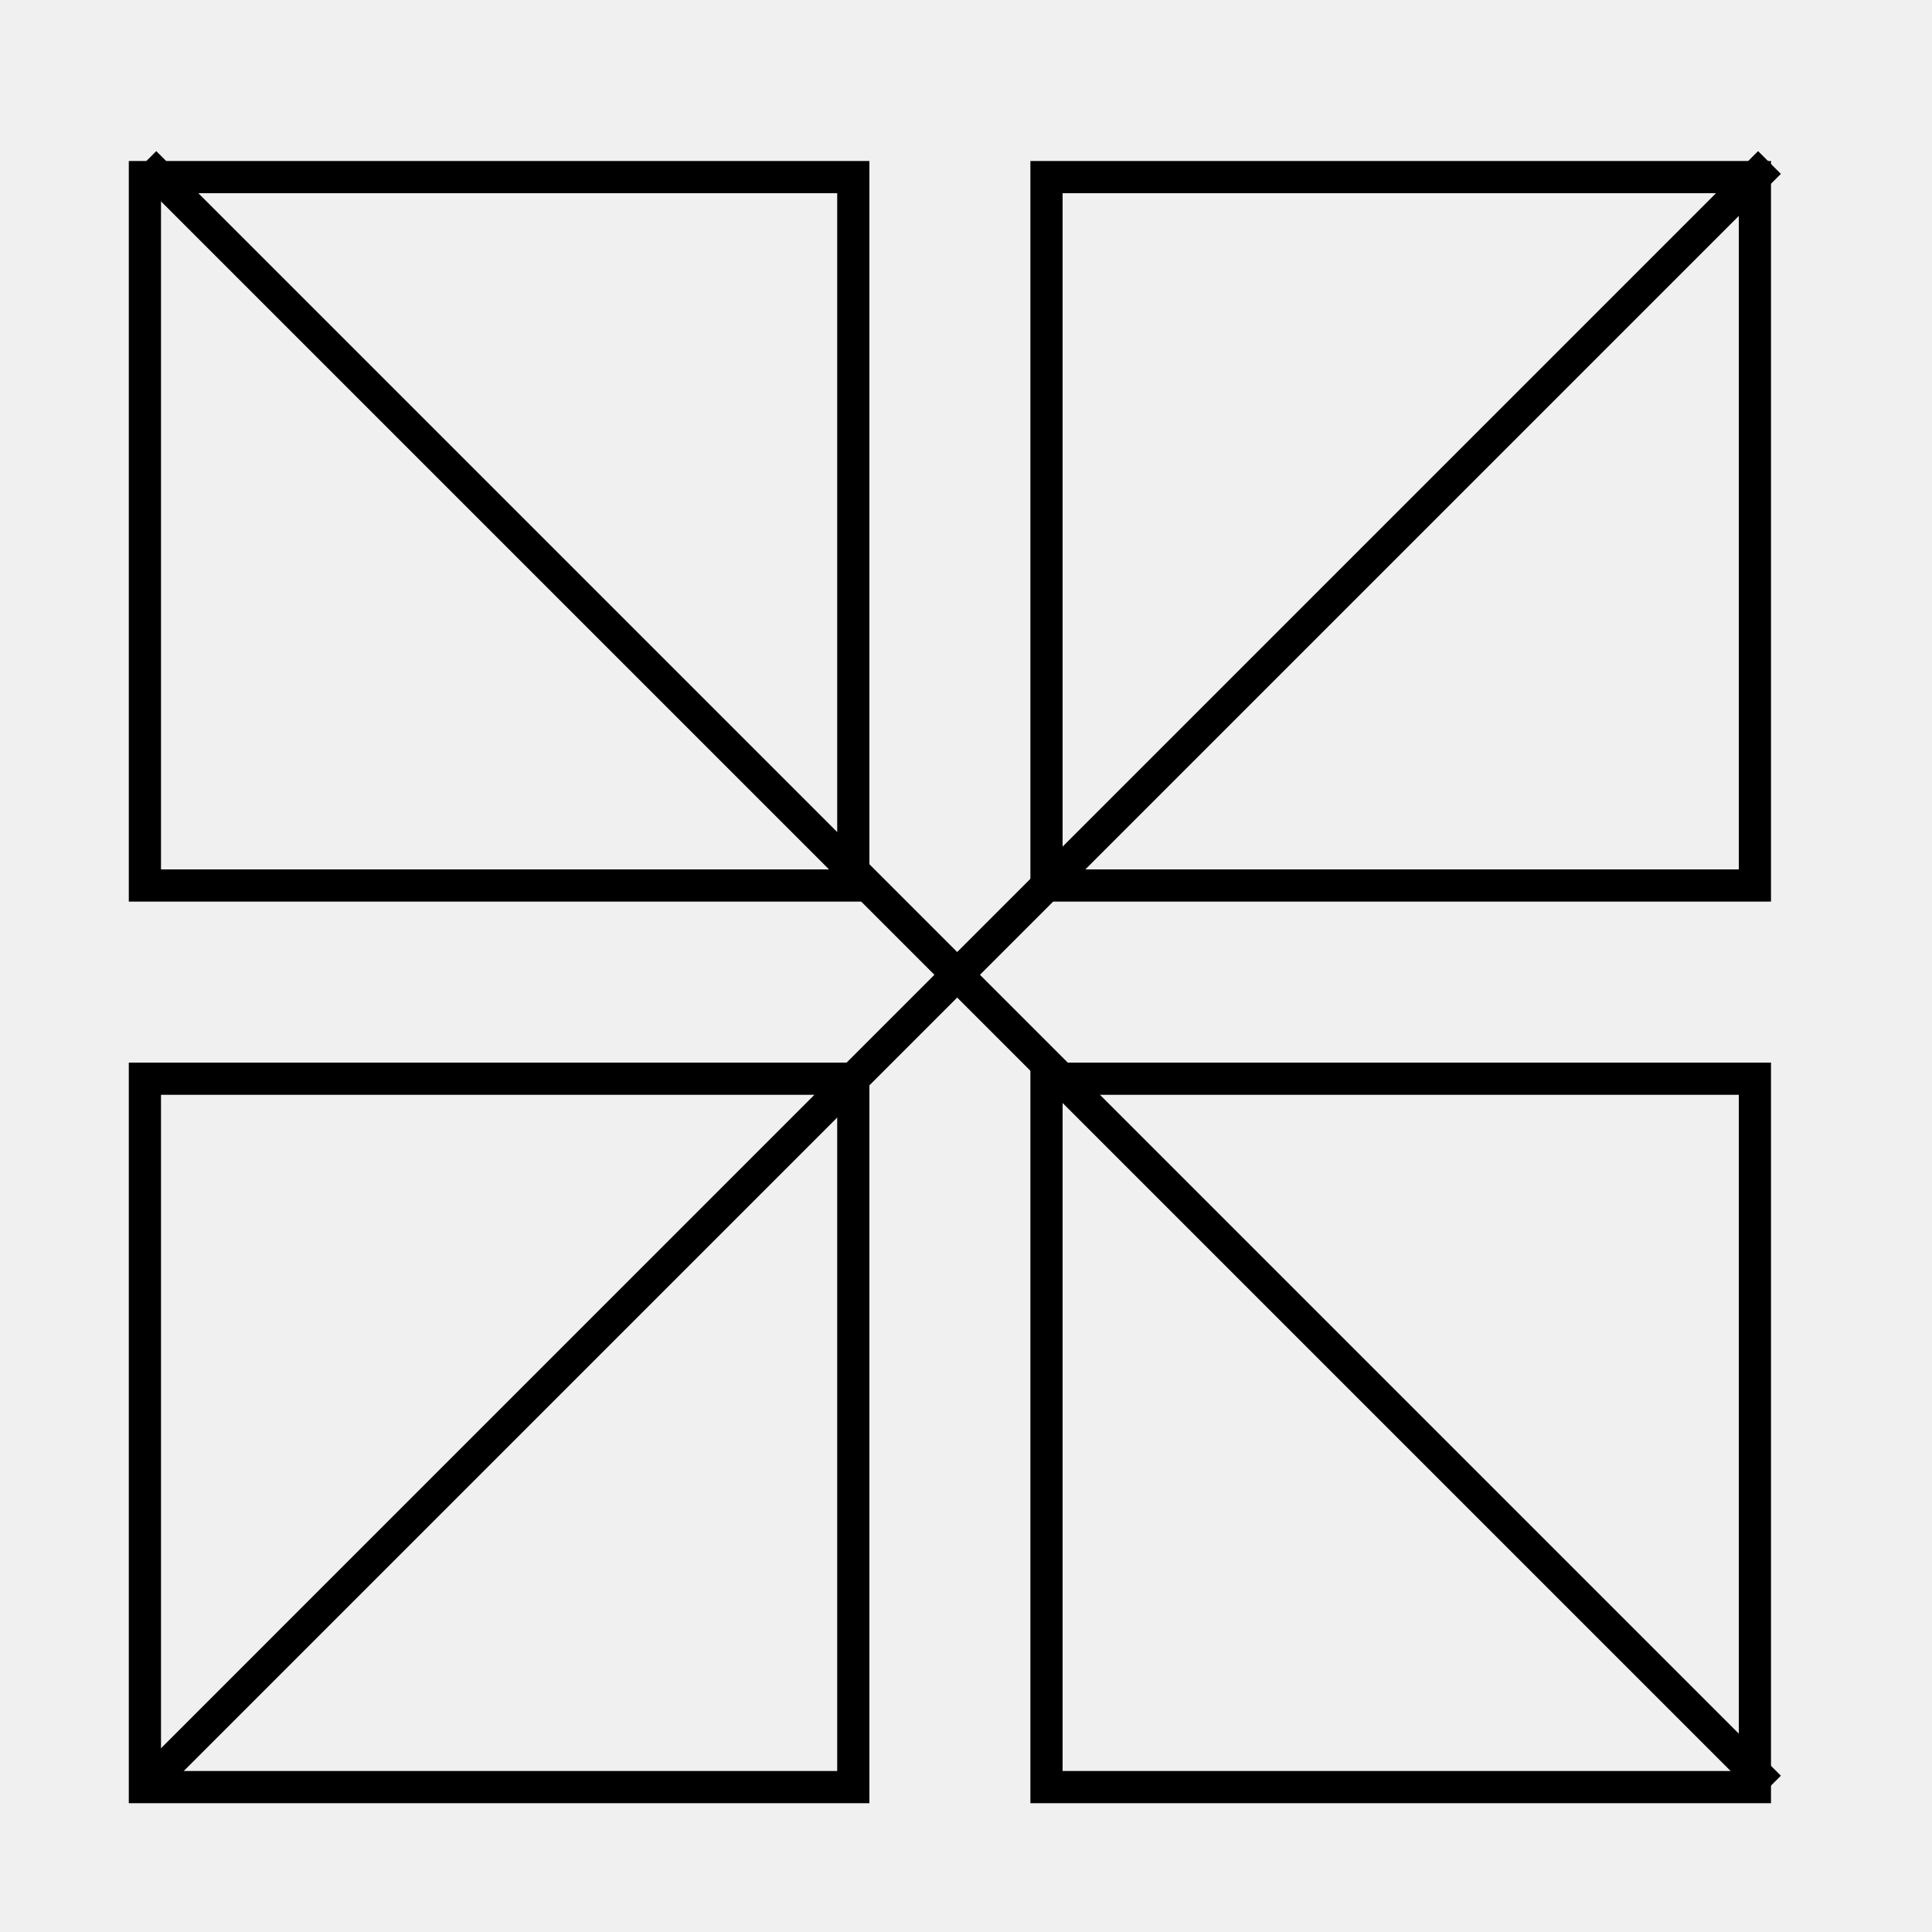
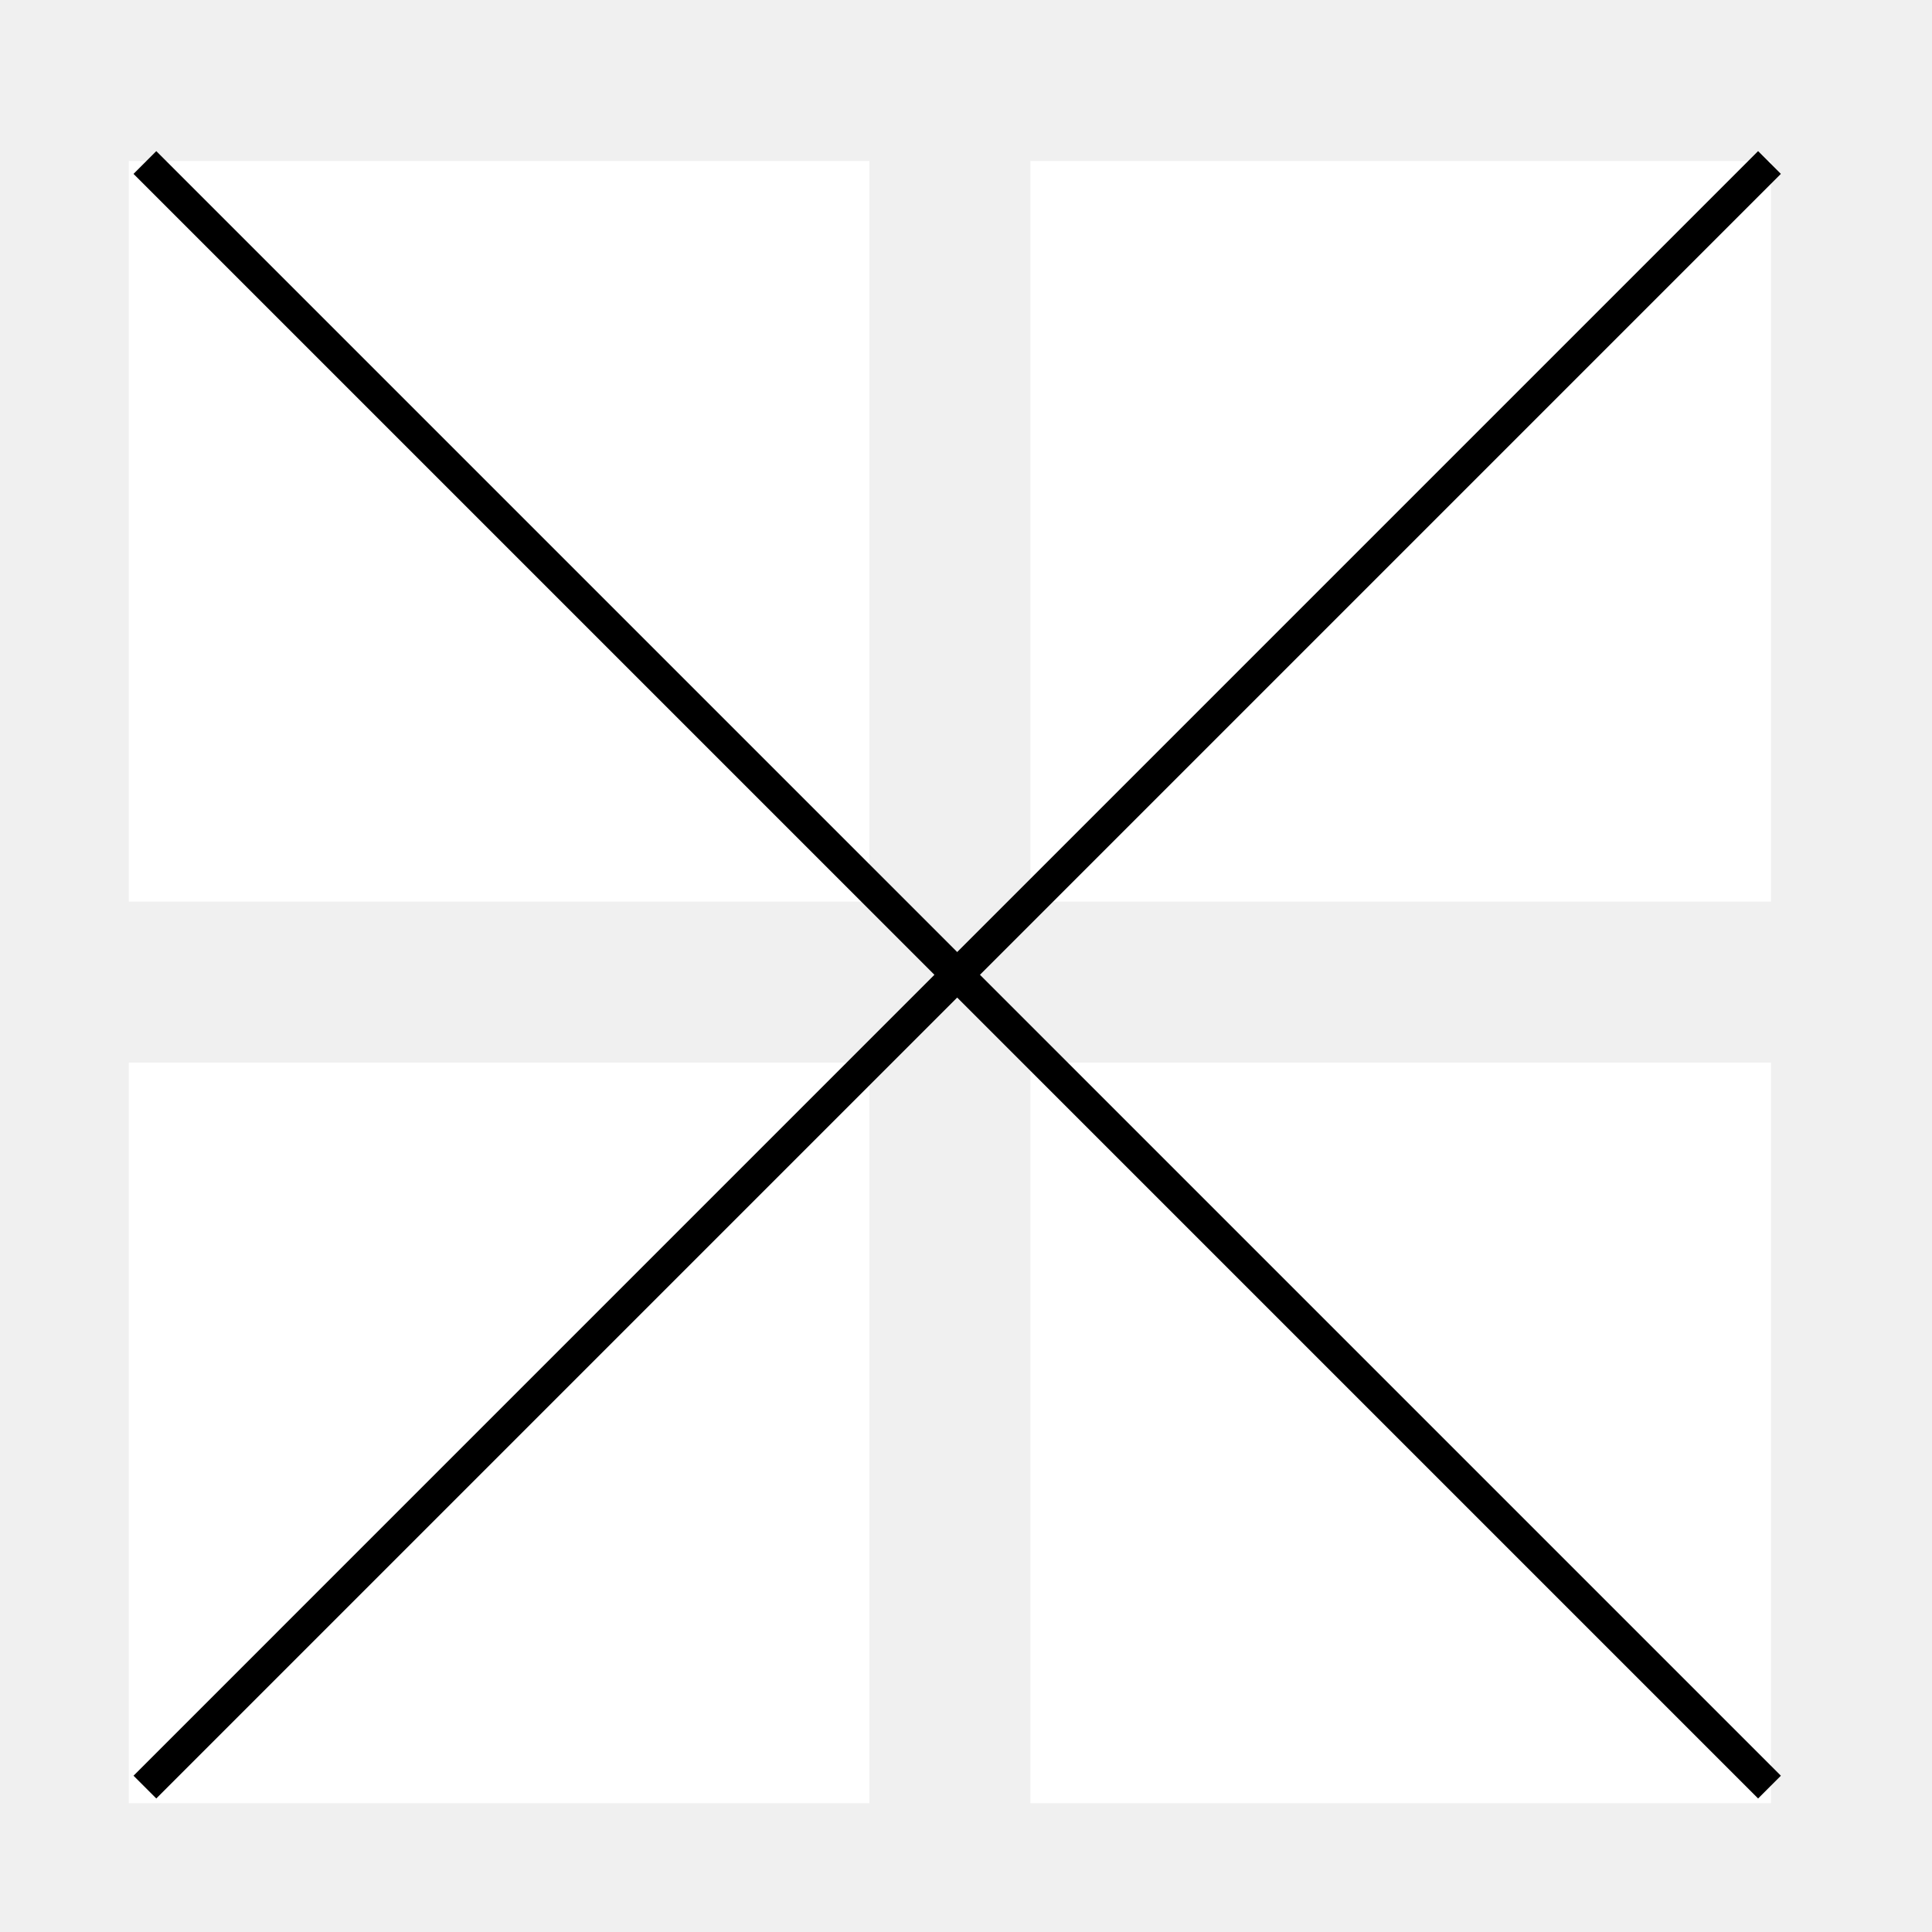
<svg xmlns="http://www.w3.org/2000/svg" width="60" height="60" viewBox="0 0 60 60">
-   <g stroke="#000" stroke-miterlimit="10" fill="none">
-     <path d="M32.5 5.5h22v22h-22zM4.5 5.5h22v22h-22zM32.5 33.5h22v22h-22zM4.5 33.5h22v22h-22z" />
-   </g>
-   <g stroke="#000" stroke-miterlimit="10" fill="none">
-     <path d="M4.5 55.5l50.453-50.454M54.953 55.5l-50.453-50.453" />
-   </g>
+   <path d="M32.5 5.5h22v22h-22zm-28 0h22v22h-22zm28 28h22v22h-22zm-28 0h22v22h-22z" stroke="#fff" stroke-miterlimit="10" fill="#fff" />
+   <path d="M4.5 55.5l50.453-50.454m0 50.454l-50.453-50.453" stroke="#000" stroke-miterlimit="10" fill="#fff" />
</svg>
